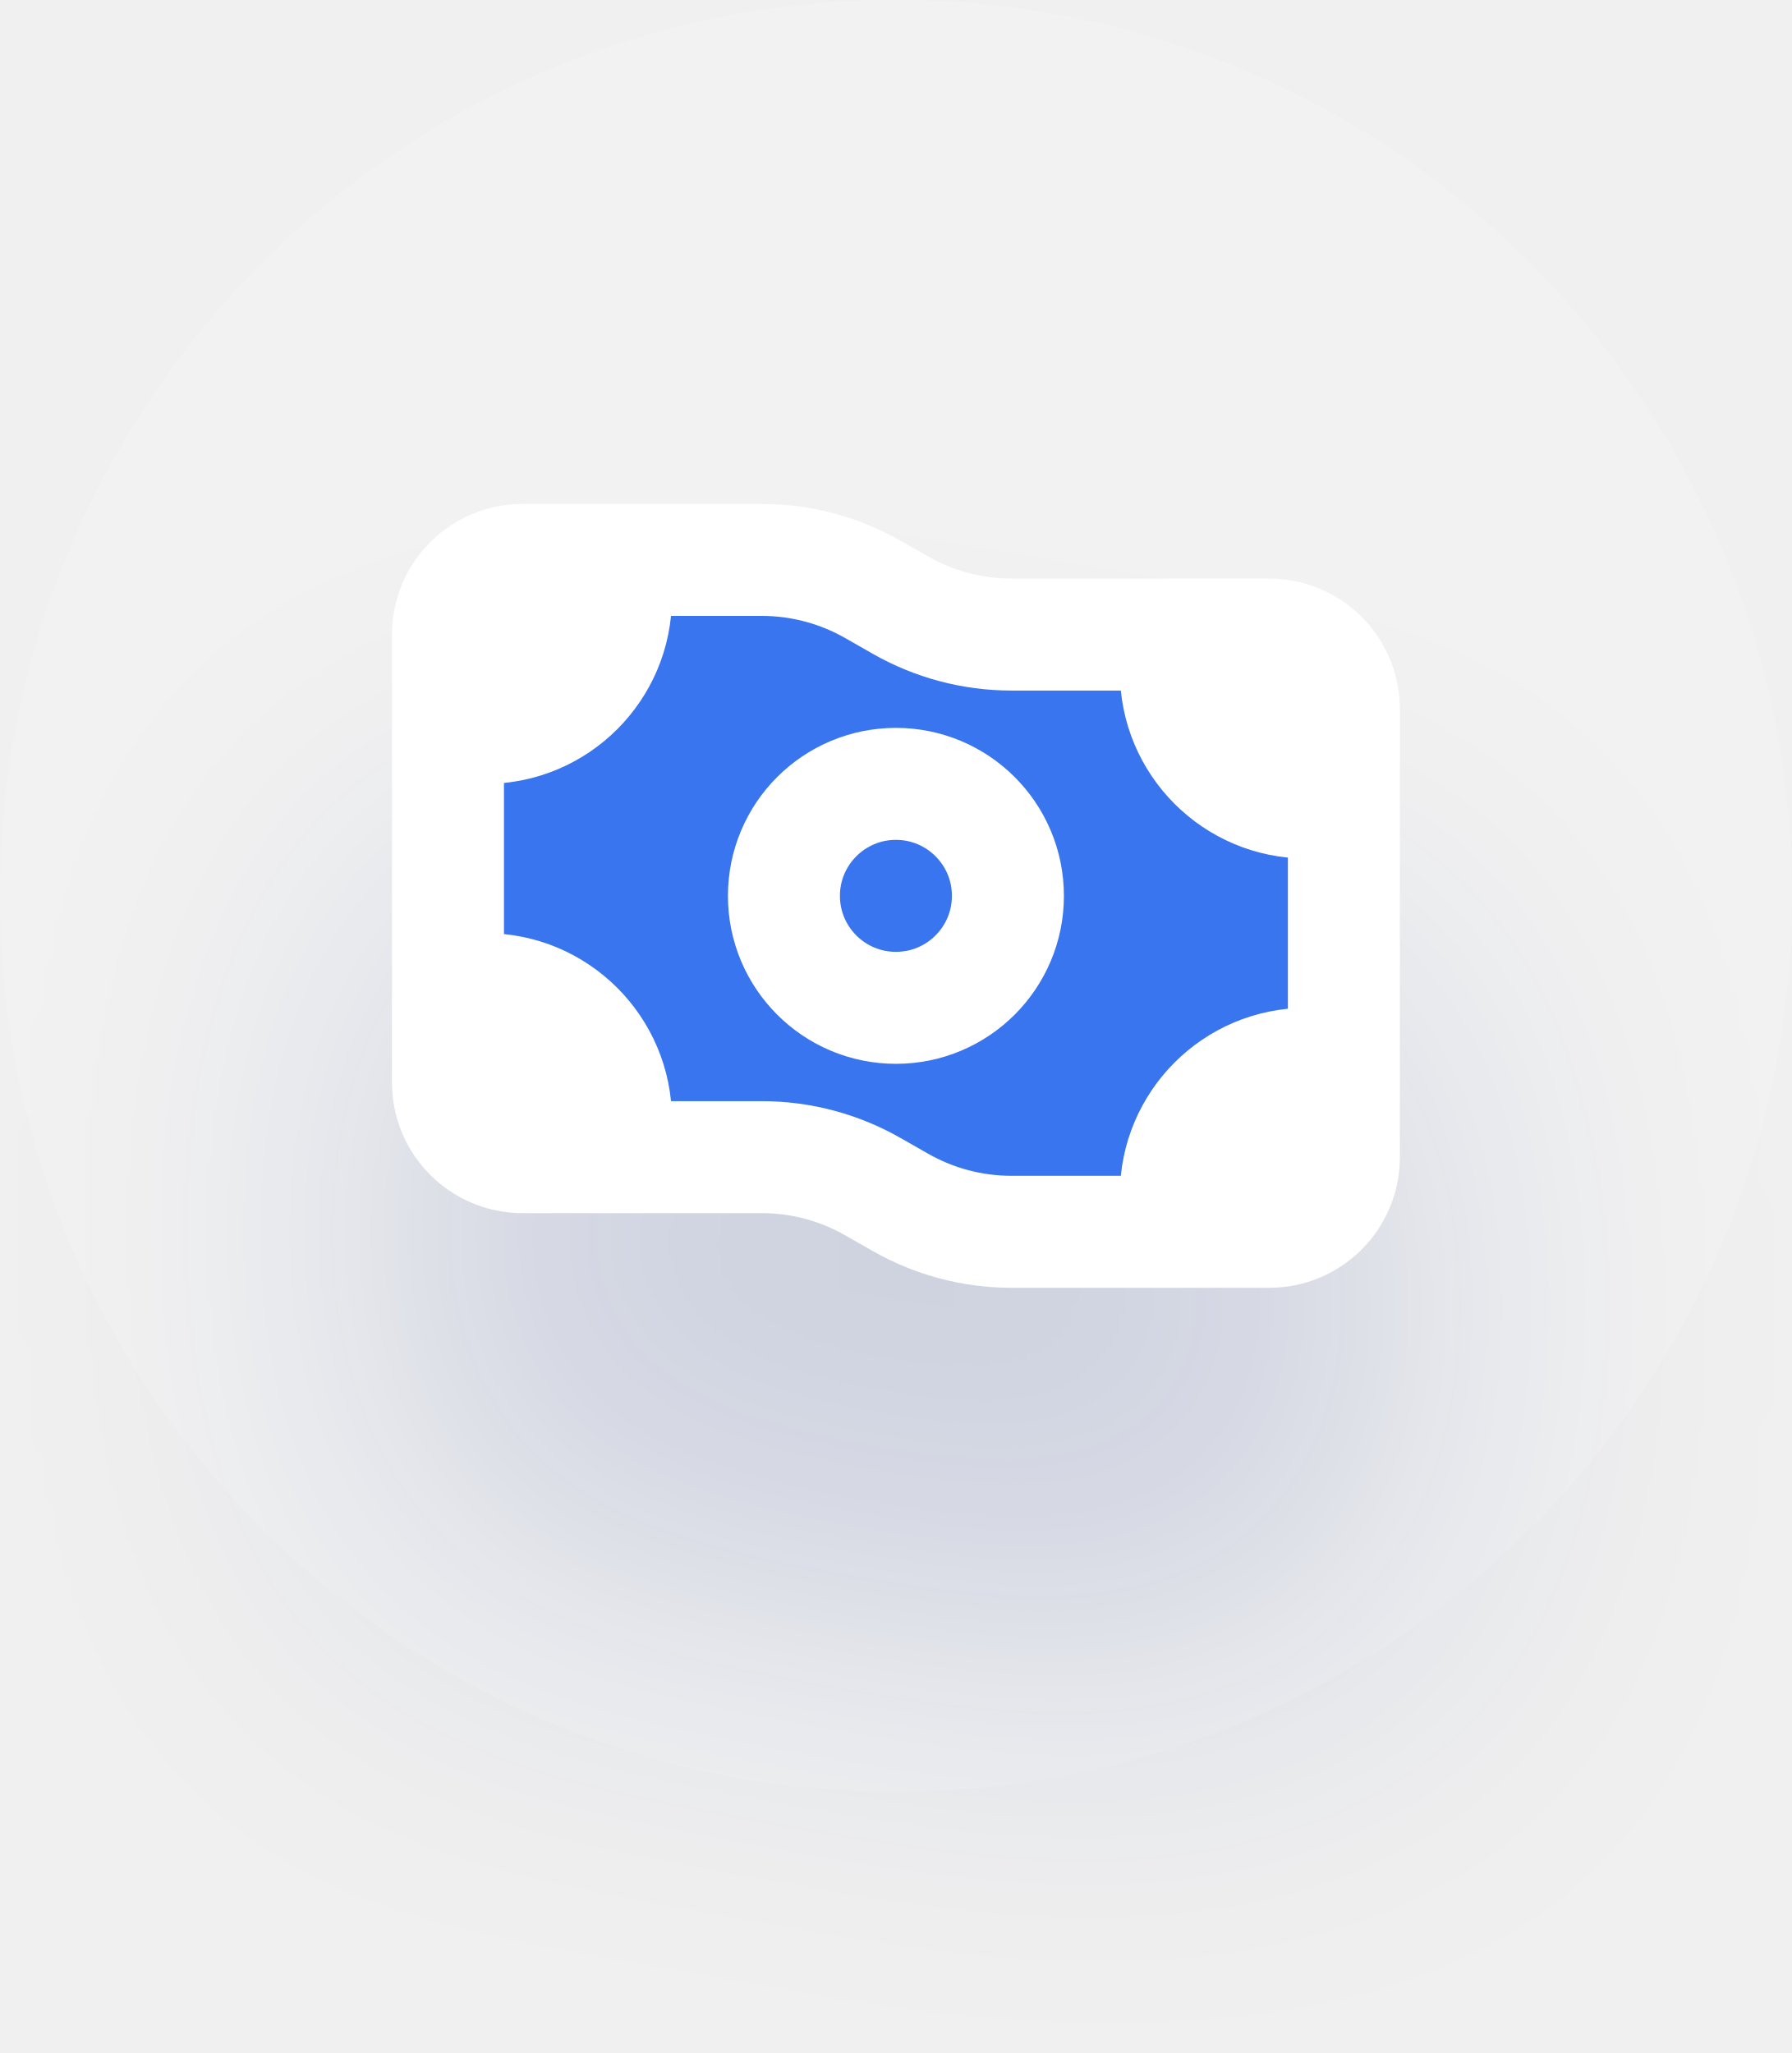
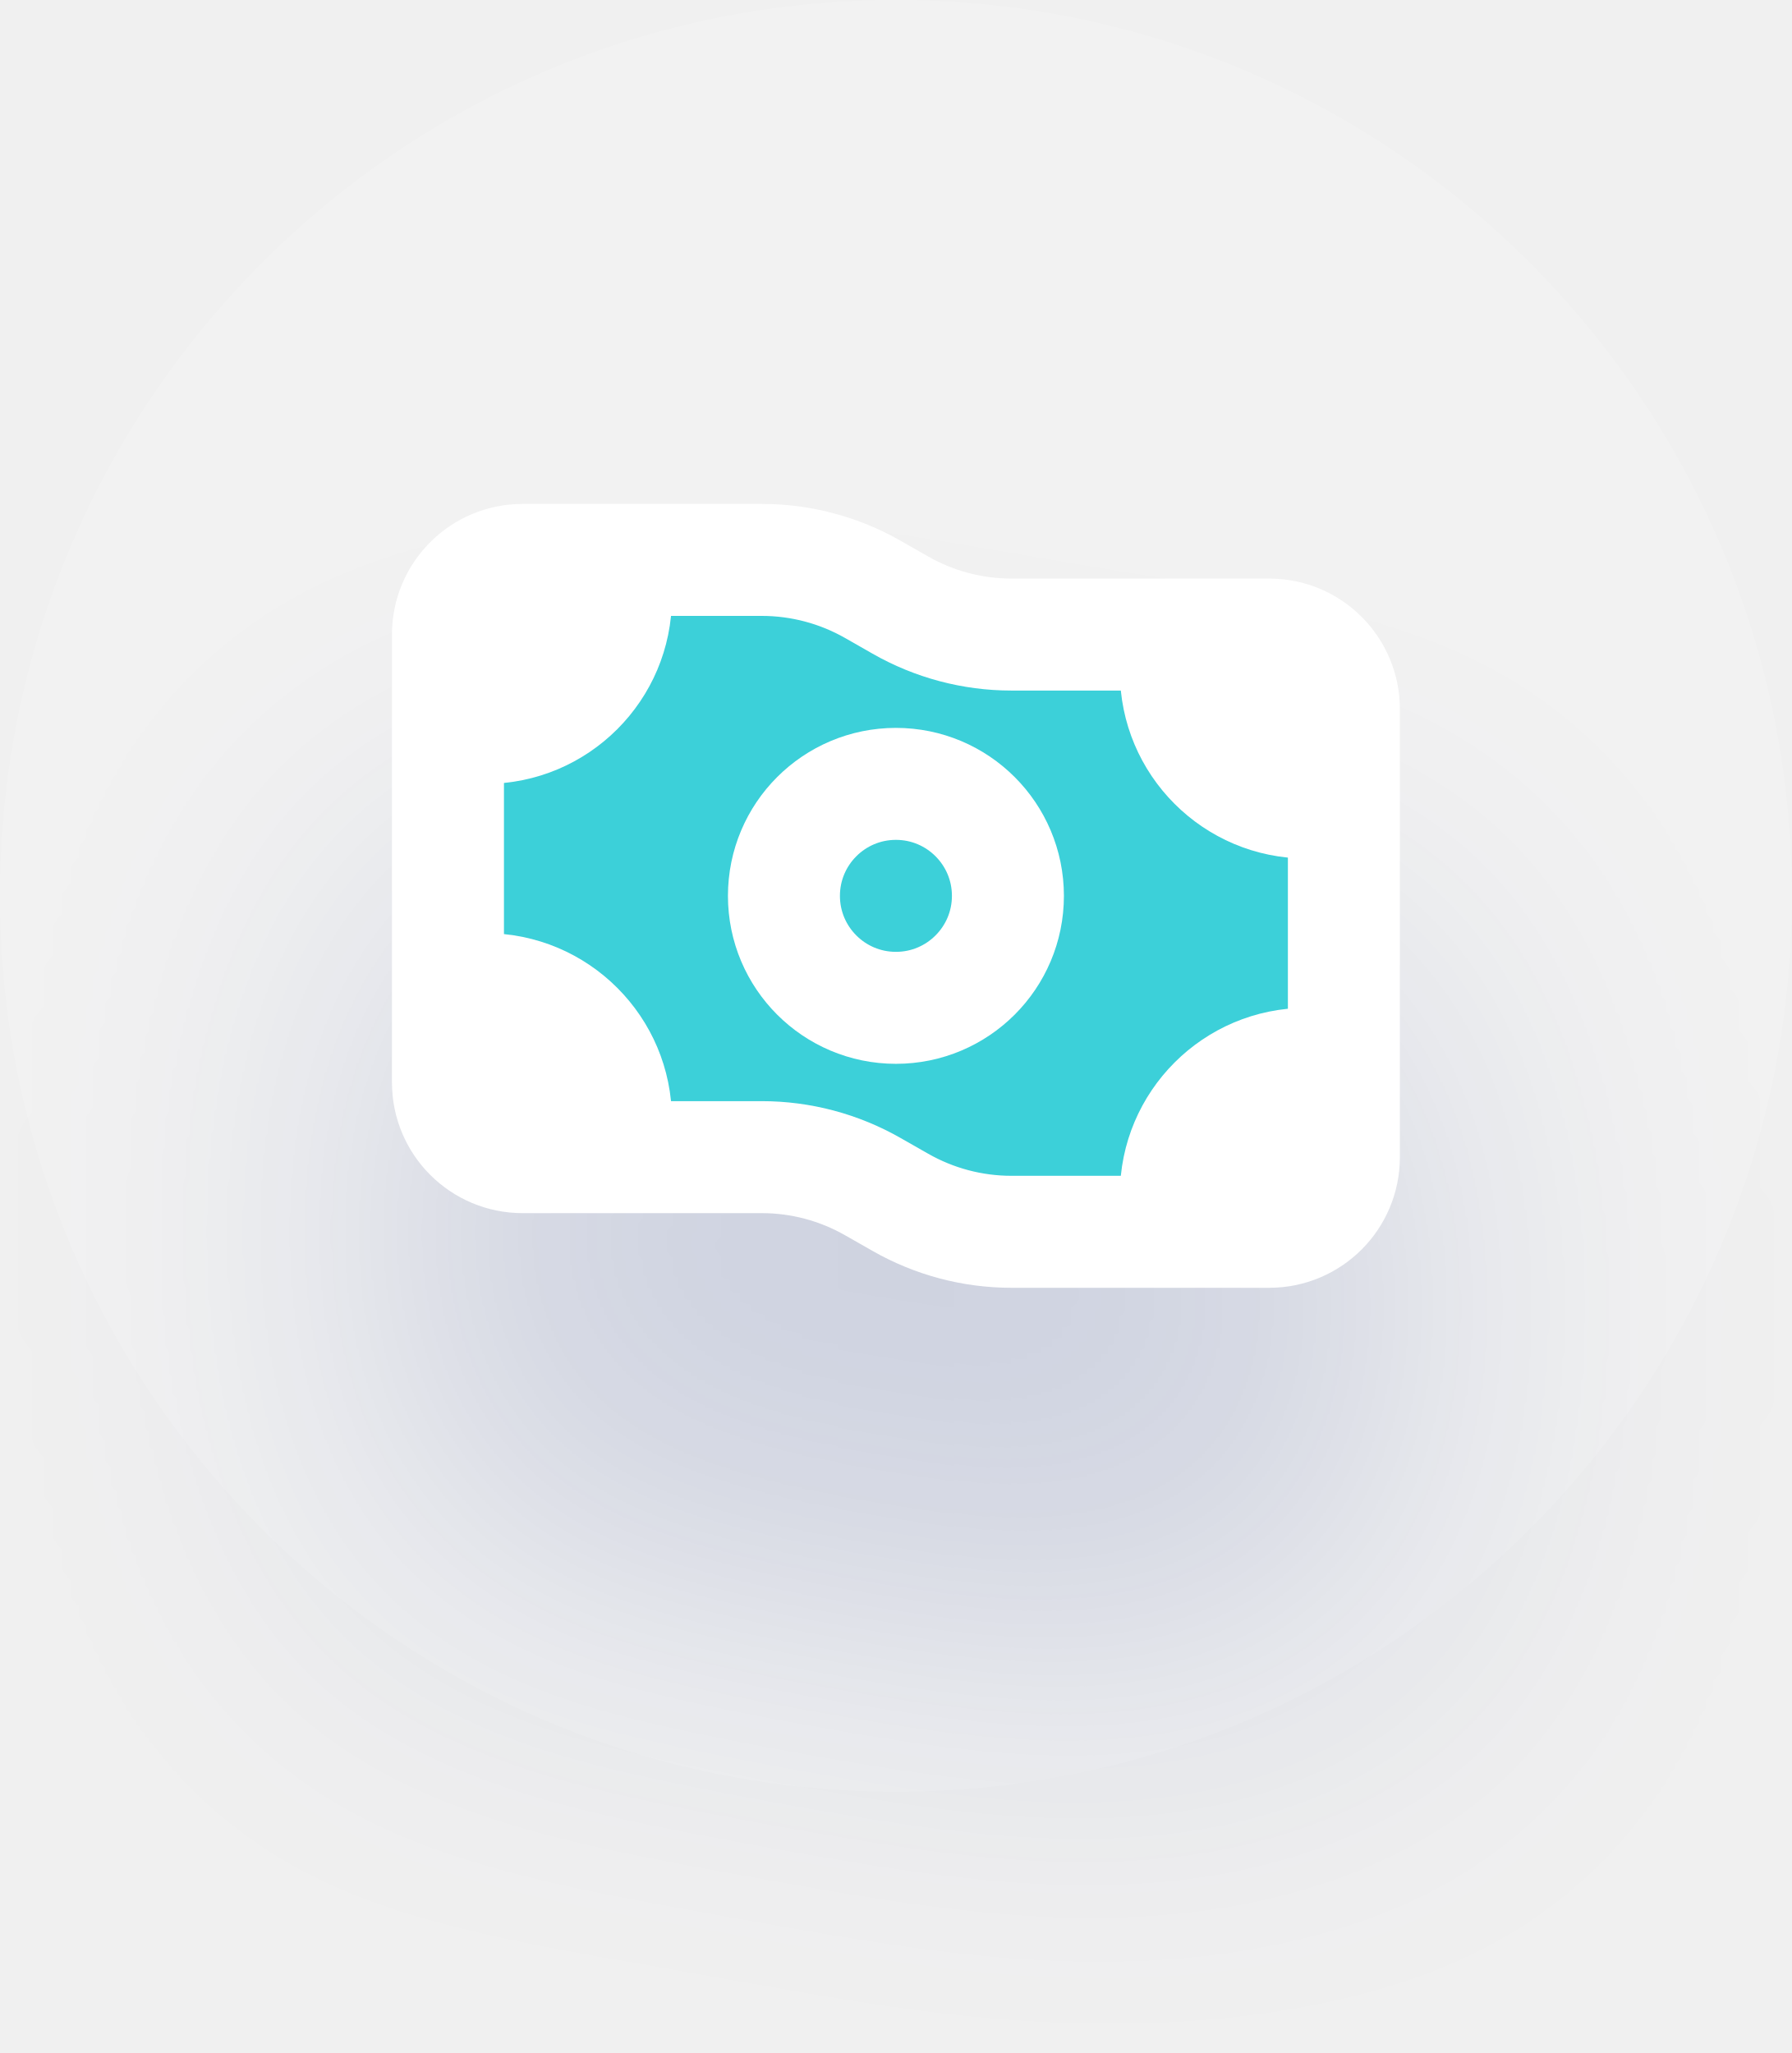
<svg xmlns="http://www.w3.org/2000/svg" width="48" height="55" viewBox="0 0 48 55" fill="none">
  <circle opacity="0.15" cx="24" cy="24" r="24" fill="white" />
  <g filter="url(#filter0_d)">
-     <path d="M12 17C12 15.895 12.895 15 14 15H20.407C21.451 15 22.477 15.273 23.383 15.79L24.117 16.209C25.023 16.727 26.049 17 27.093 17H34C35.105 17 36 17.895 36 19V31C36 32.105 35.105 33 34 33H27.093C26.049 33 25.023 32.727 24.117 32.209L23.383 31.791C22.477 31.273 21.451 31 20.407 31H14C12.895 31 12 30.105 12 29V17Z" fill="#3875EF" stroke="white" stroke-width="3" />
+     <path d="M12 17C12 15.895 12.895 15 14 15H20.407C21.451 15 22.477 15.273 23.383 15.79L24.117 16.209C25.023 16.727 26.049 17 27.093 17H34C35.105 17 36 17.895 36 19V31C36 32.105 35.105 33 34 33H27.093C26.049 33 25.023 32.727 24.117 32.209L23.383 31.791C22.477 31.273 21.451 31 20.407 31H14C12.895 31 12 30.105 12 29V17Z" fill="#3CD0D9" stroke="white" stroke-width="3" />
    <path fill-rule="evenodd" clip-rule="evenodd" d="M18 16C18 18.761 15.761 21 13 21V16H18ZM13 25C15.761 25 18 27.239 18 30H13V25Z" fill="white" />
    <path fill-rule="evenodd" clip-rule="evenodd" d="M30 32C30 29.239 32.239 27 35 27L35 32L30 32ZM35 23C32.239 23 30 20.761 30 18L35 18L35 23Z" fill="white" />
-     <circle cx="24" cy="24" r="3" fill="#3875EF" stroke="white" stroke-width="3" />
+     <circle cx="24" cy="24" r="3" fill="#3CD0D9" stroke="white" stroke-width="3" />
  </g>
  <defs>
    <filter id="filter0_d" x="0.5" y="13.5" width="47" height="41" filterUnits="userSpaceOnUse" color-interpolation-filters="sRGB">
      <feFlood flood-opacity="0" result="BackgroundImageFix" />
      <feColorMatrix in="SourceAlpha" type="matrix" values="0 0 0 0 0 0 0 0 0 0 0 0 0 0 0 0 0 0 127 0" />
      <feOffset dy="10" />
      <feGaussianBlur stdDeviation="5" />
      <feColorMatrix type="matrix" values="0 0 0 0 0.008 0 0 0 0 0.11 0 0 0 0 0.471 0 0 0 0.15 0" />
      <feBlend mode="normal" in2="BackgroundImageFix" result="effect1_dropShadow" />
      <feBlend mode="normal" in="SourceGraphic" in2="effect1_dropShadow" result="shape" />
    </filter>
  </defs>
</svg>
